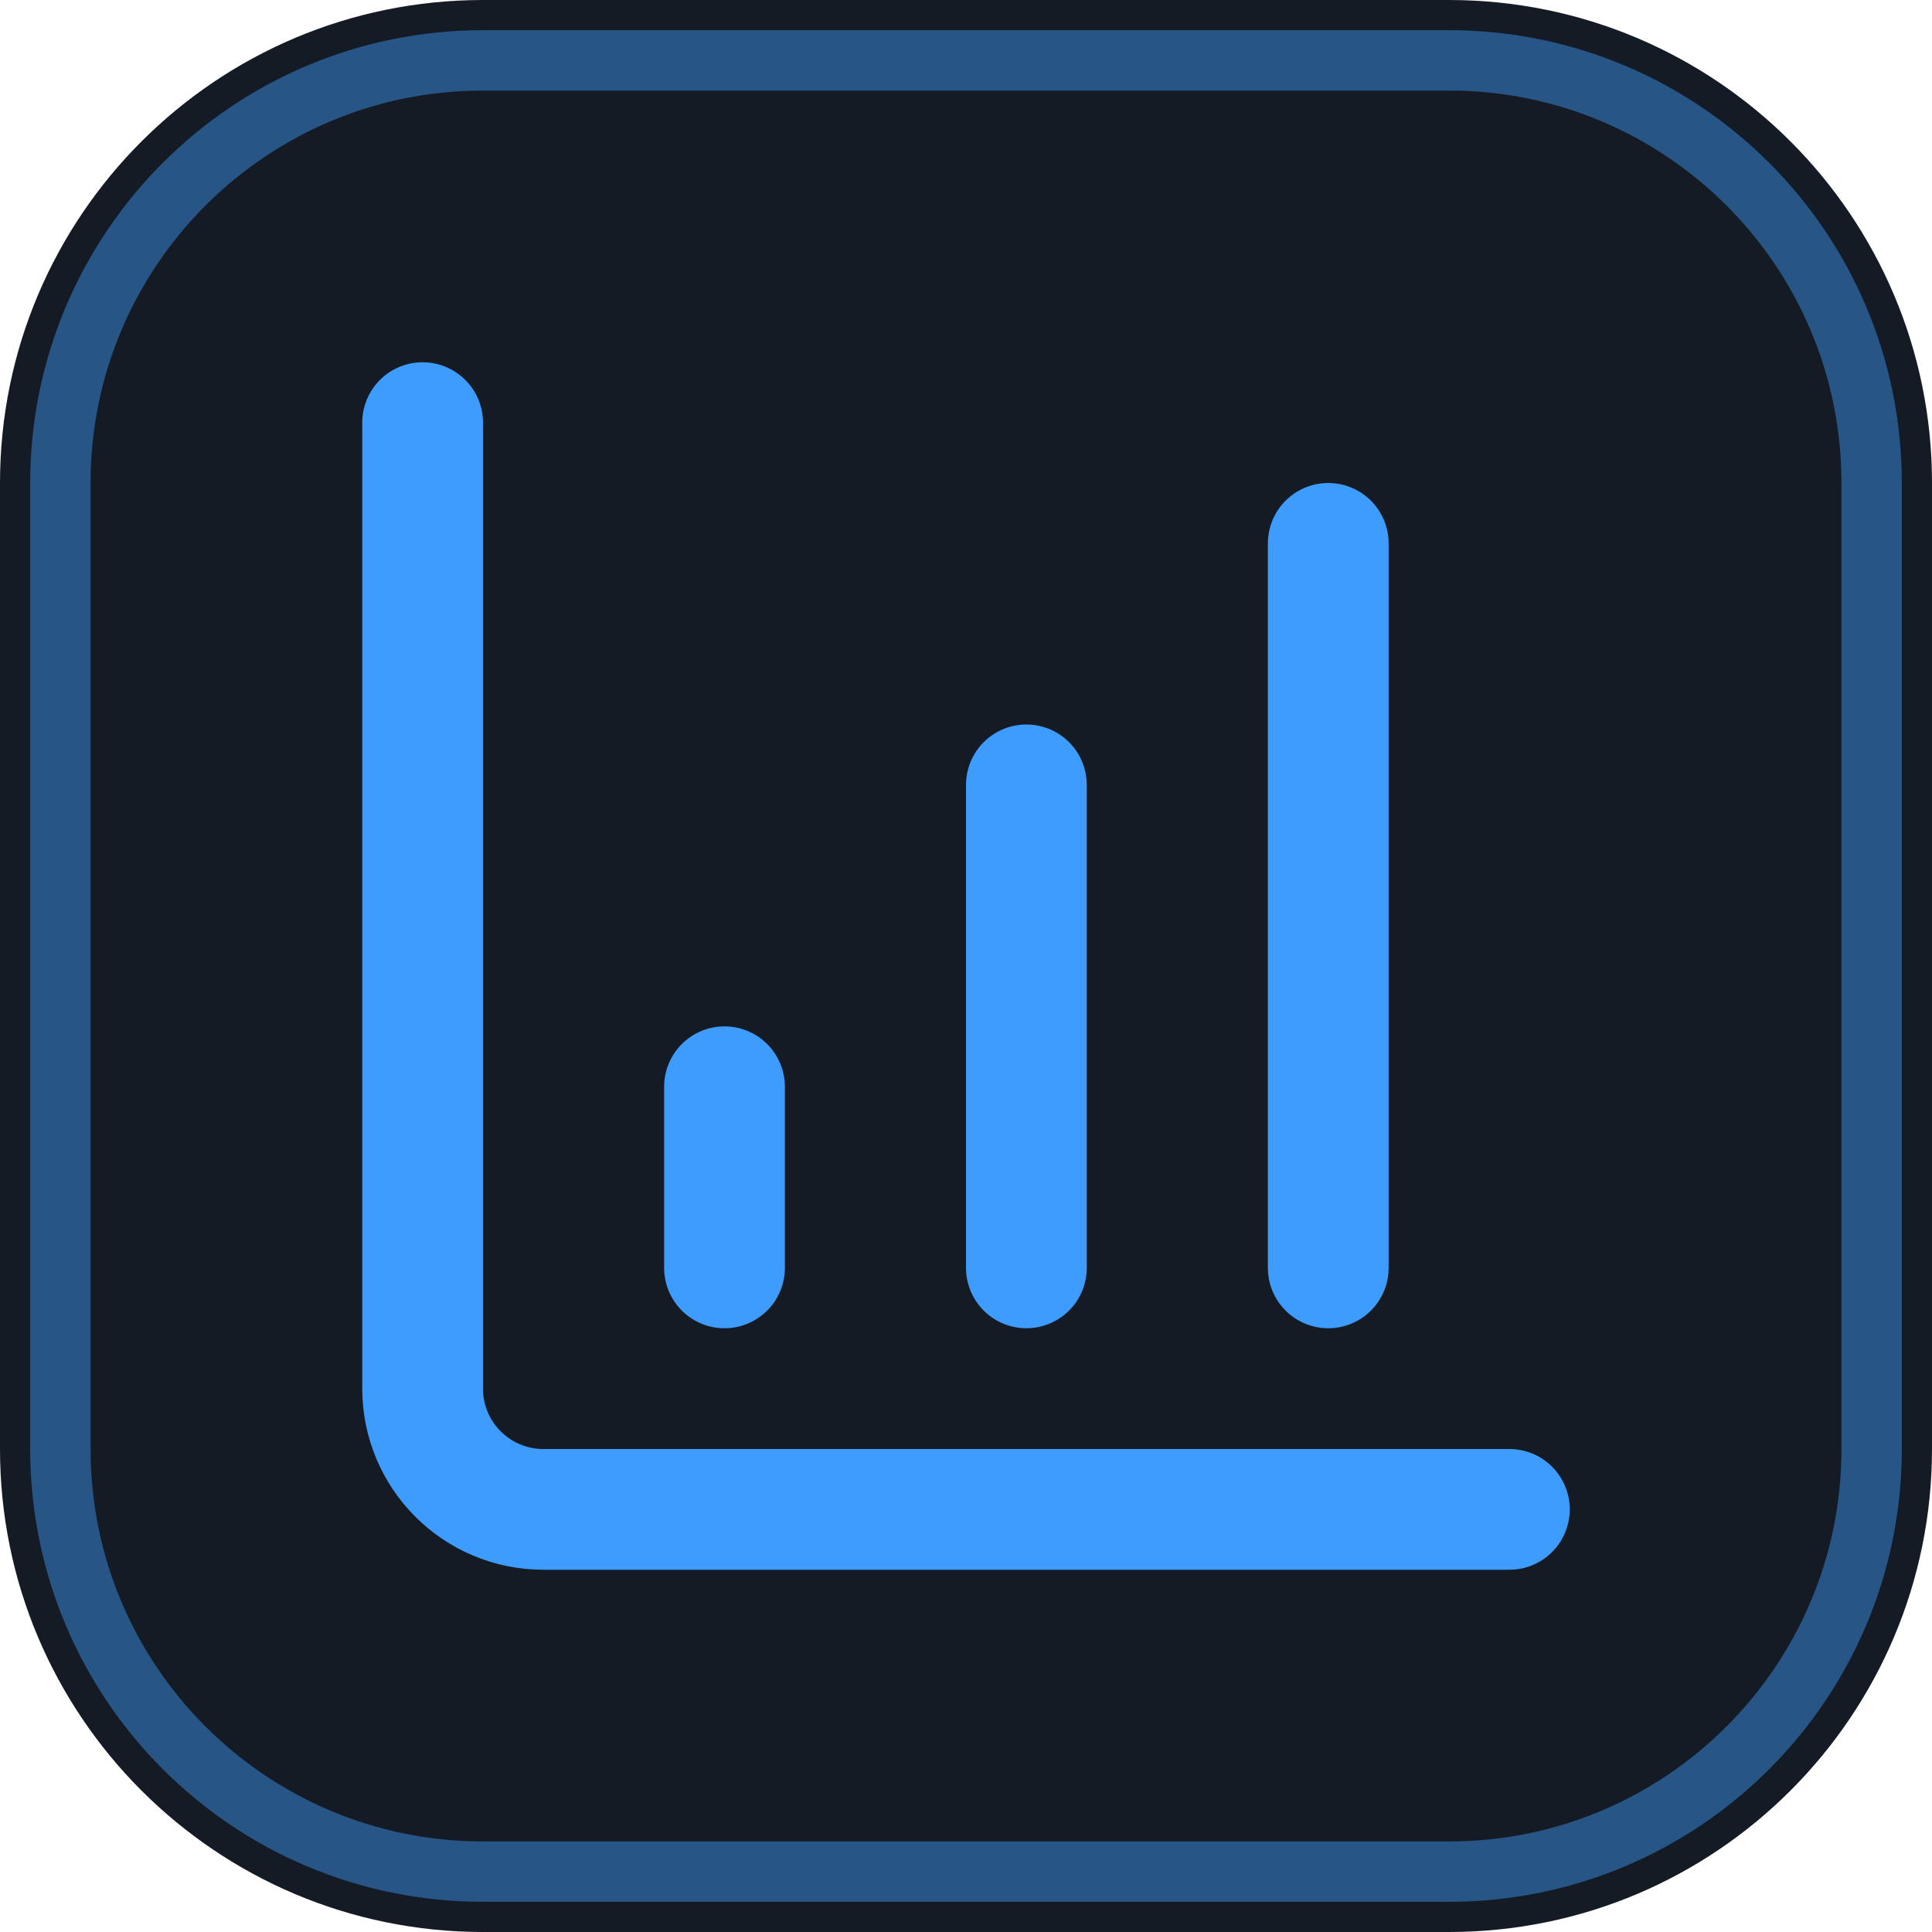
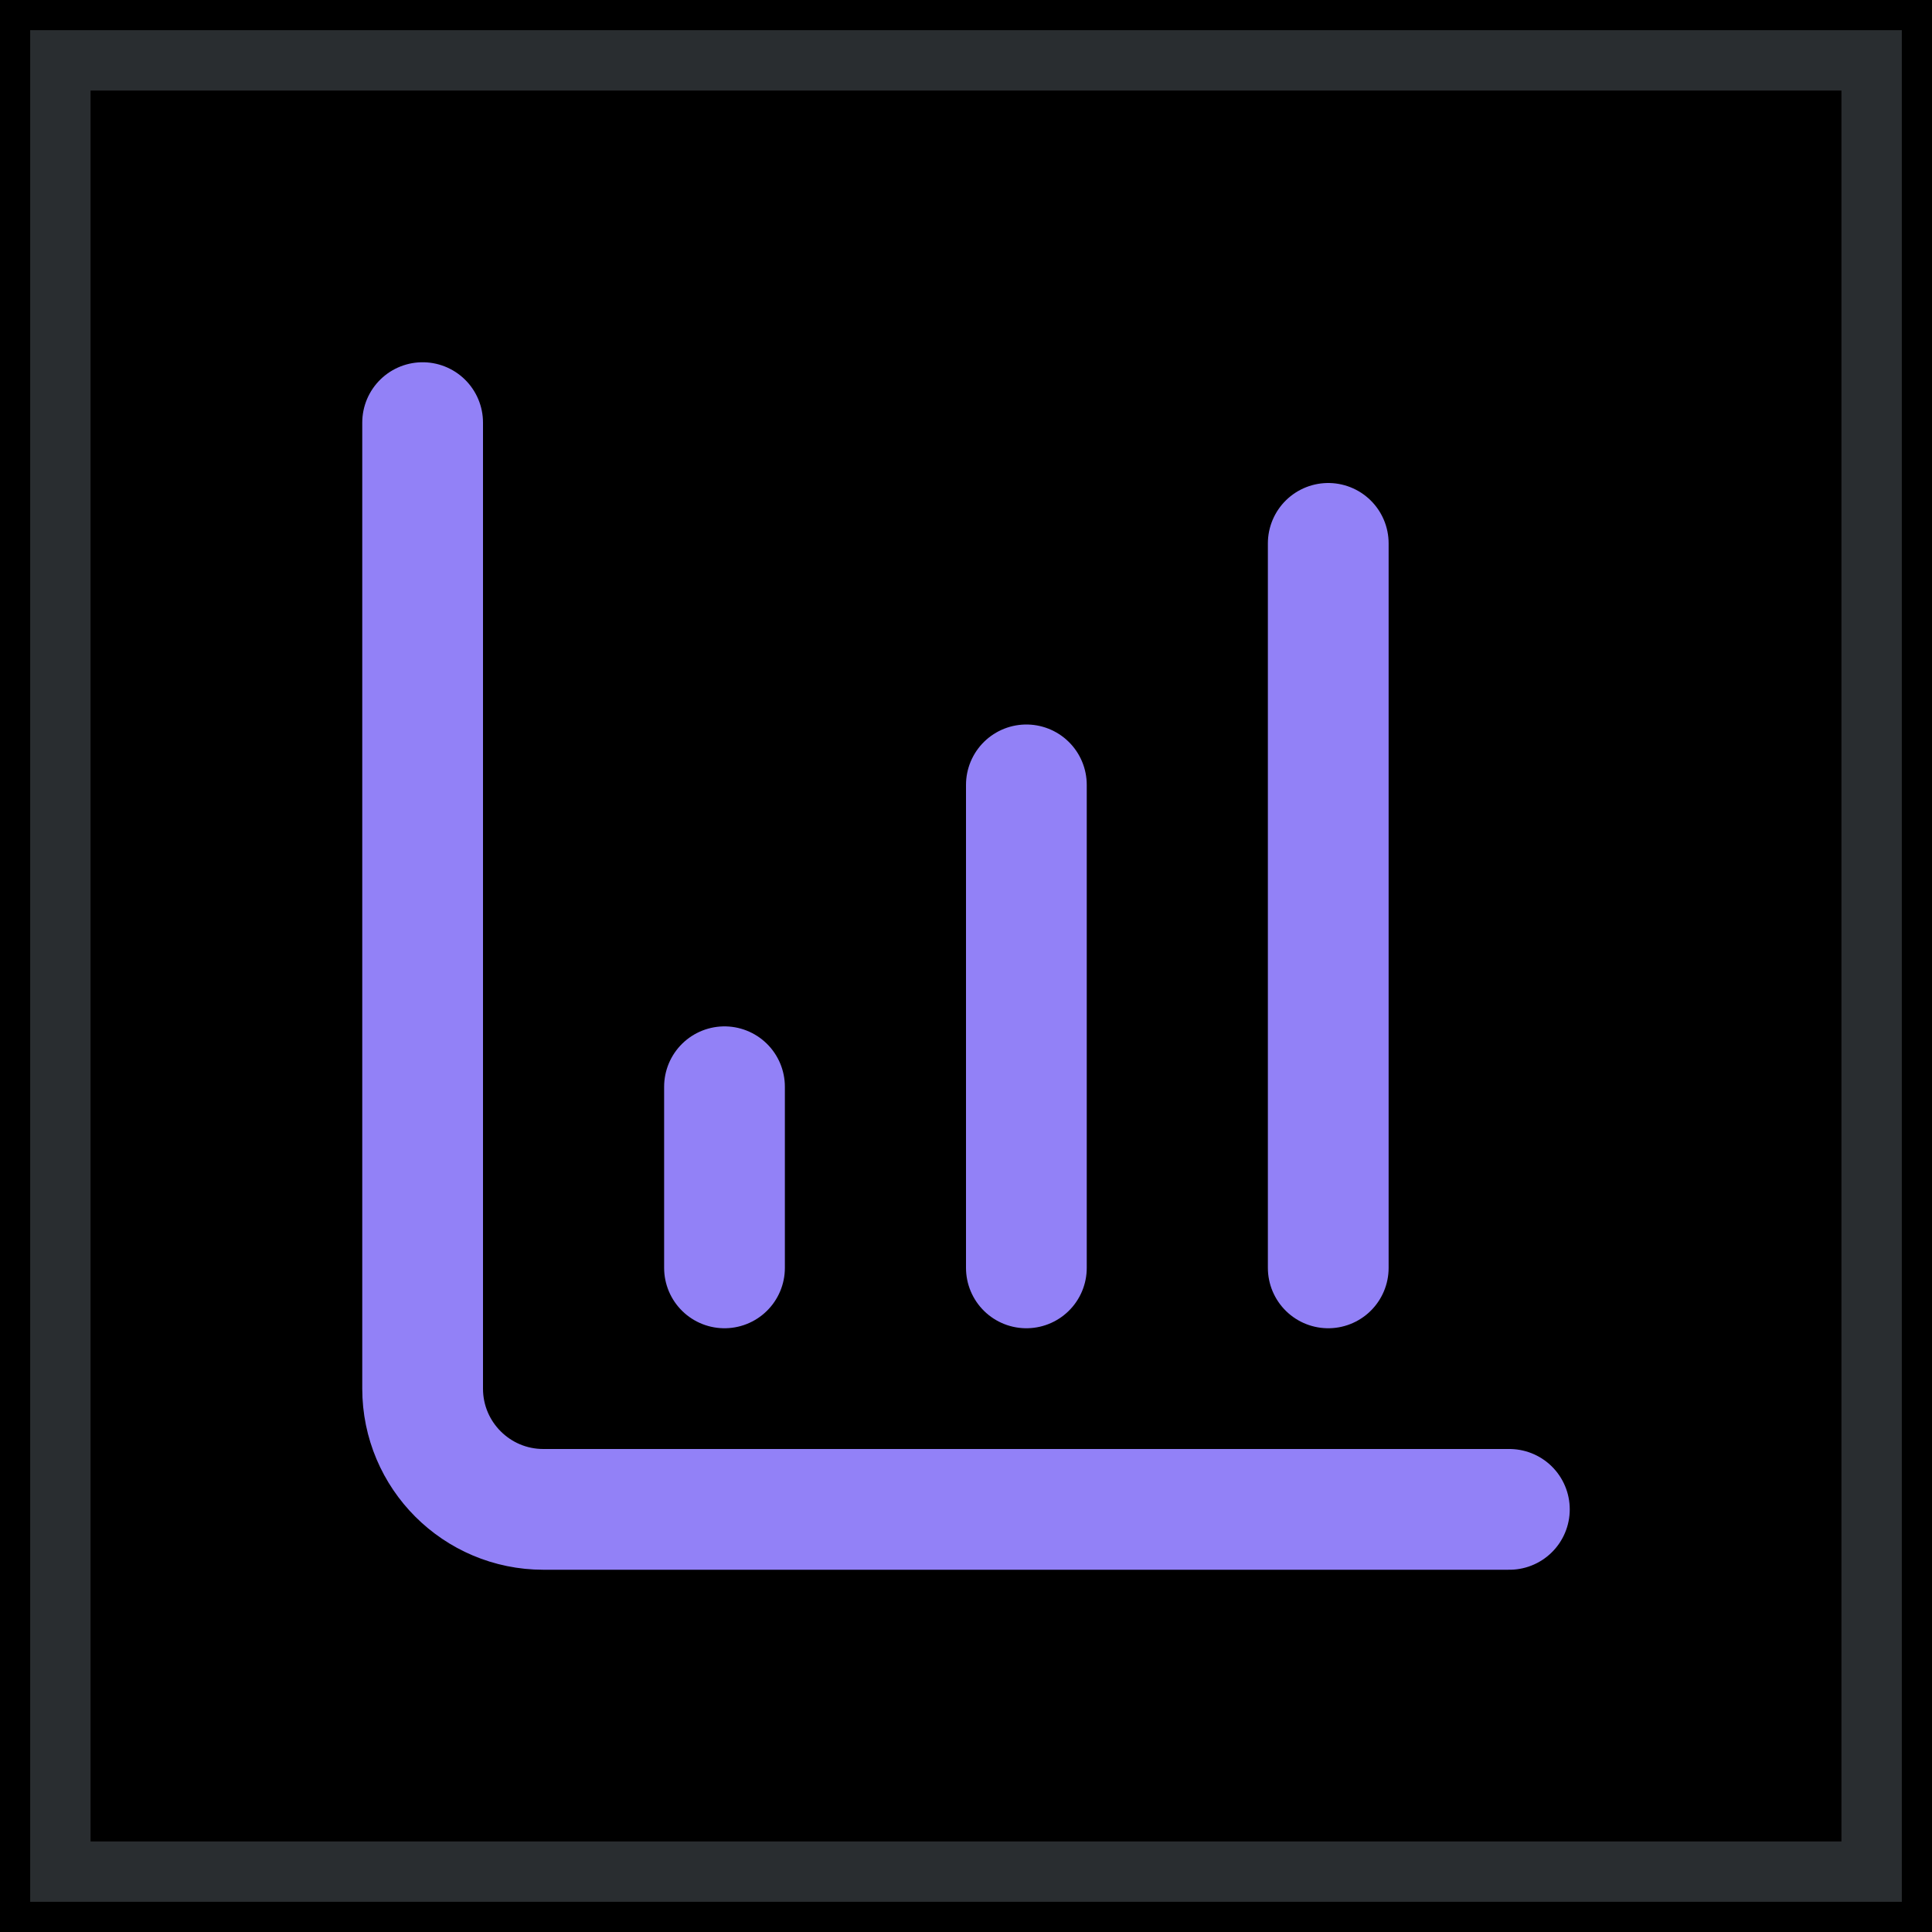
<svg xmlns="http://www.w3.org/2000/svg" width="32" height="32" viewBox="0 0 32 32" fill="none">
-   <rect width="32" height="32" rx="8" fill="#141b24" />
-   <rect x="1" y="1" width="30" height="30" rx="7" stroke="#3d9cfd" stroke-opacity="0.45" stroke-width="1" />
-   <g transform="translate(4 4)" stroke="#3d9cfd" stroke-width="2" stroke-linecap="round" stroke-linejoin="round" fill="none">
+   <rect width="32" height="32" rx="0" fill="#000000" />
+   <rect x="1" y="1" width="30" height="30" rx="0" stroke="#292d30" stroke-width="1" />
+   <g transform="translate(4 4)" stroke="#9281f7" stroke-width="2" stroke-linecap="round" stroke-linejoin="round" fill="none">
    <path d="M13 17V9m5 8V5M3 3v16a2 2 0 0 0 2 2h16M8 17v-3" />
  </g>
</svg>
